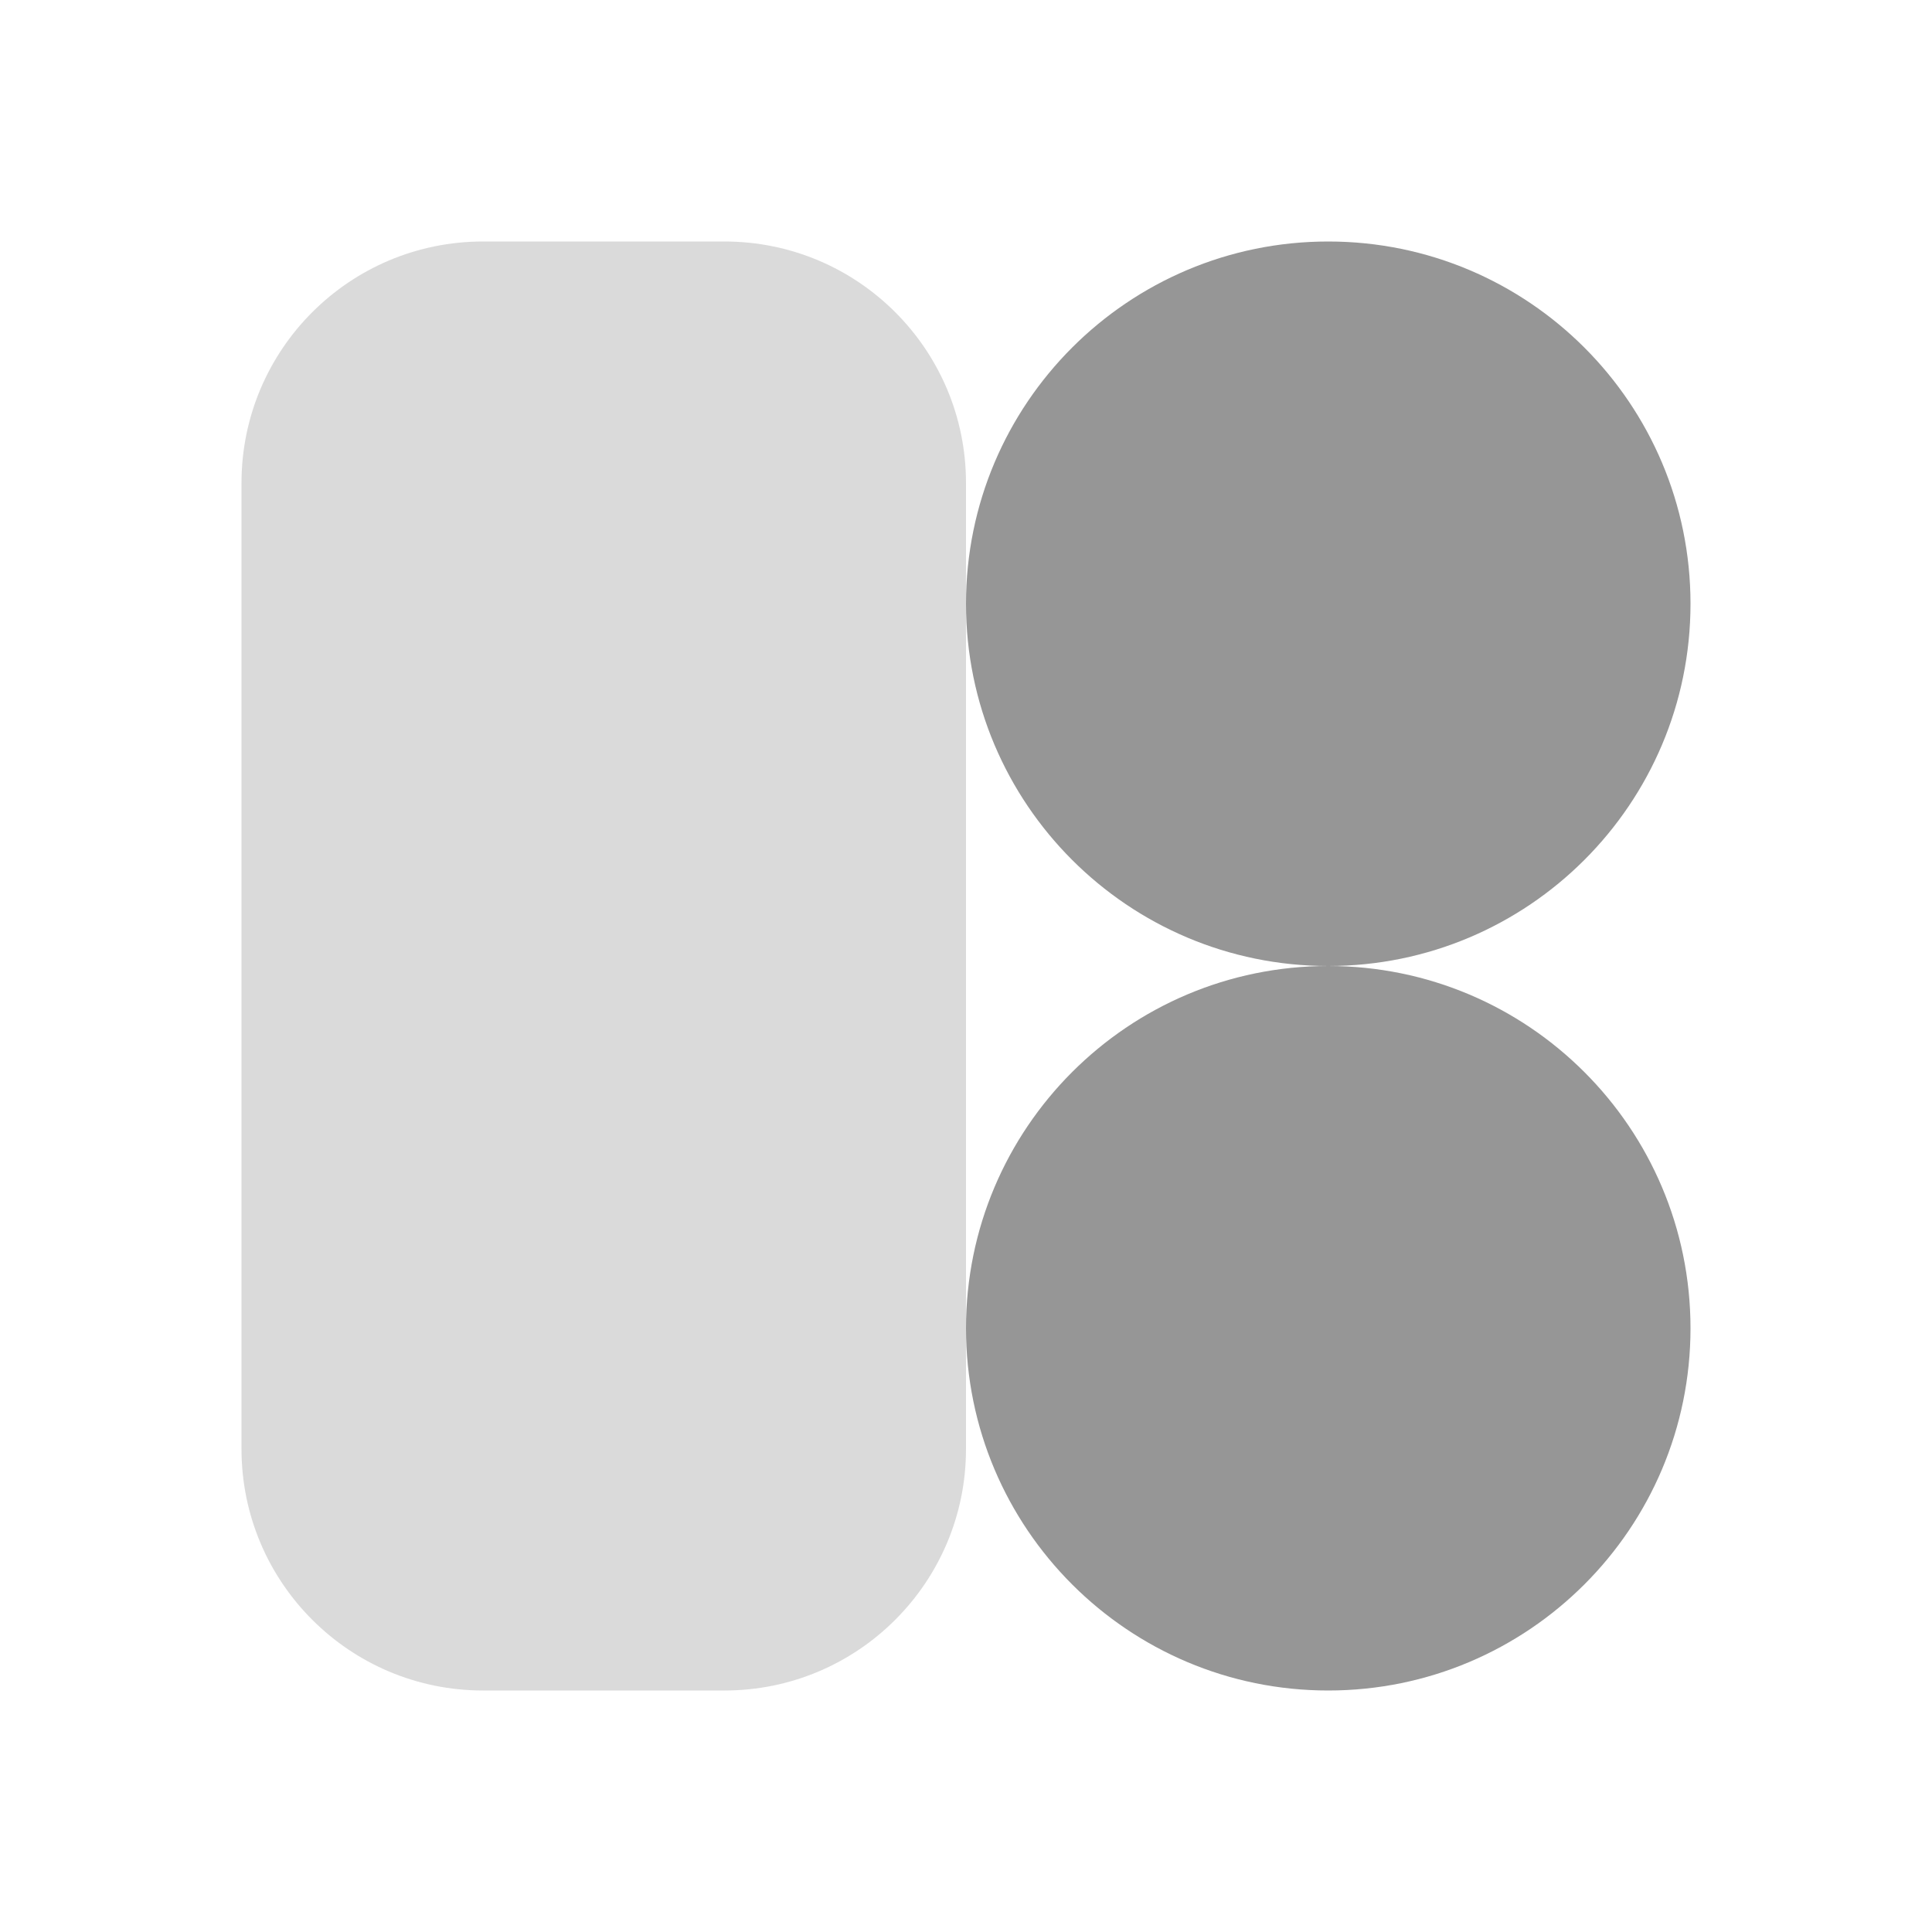
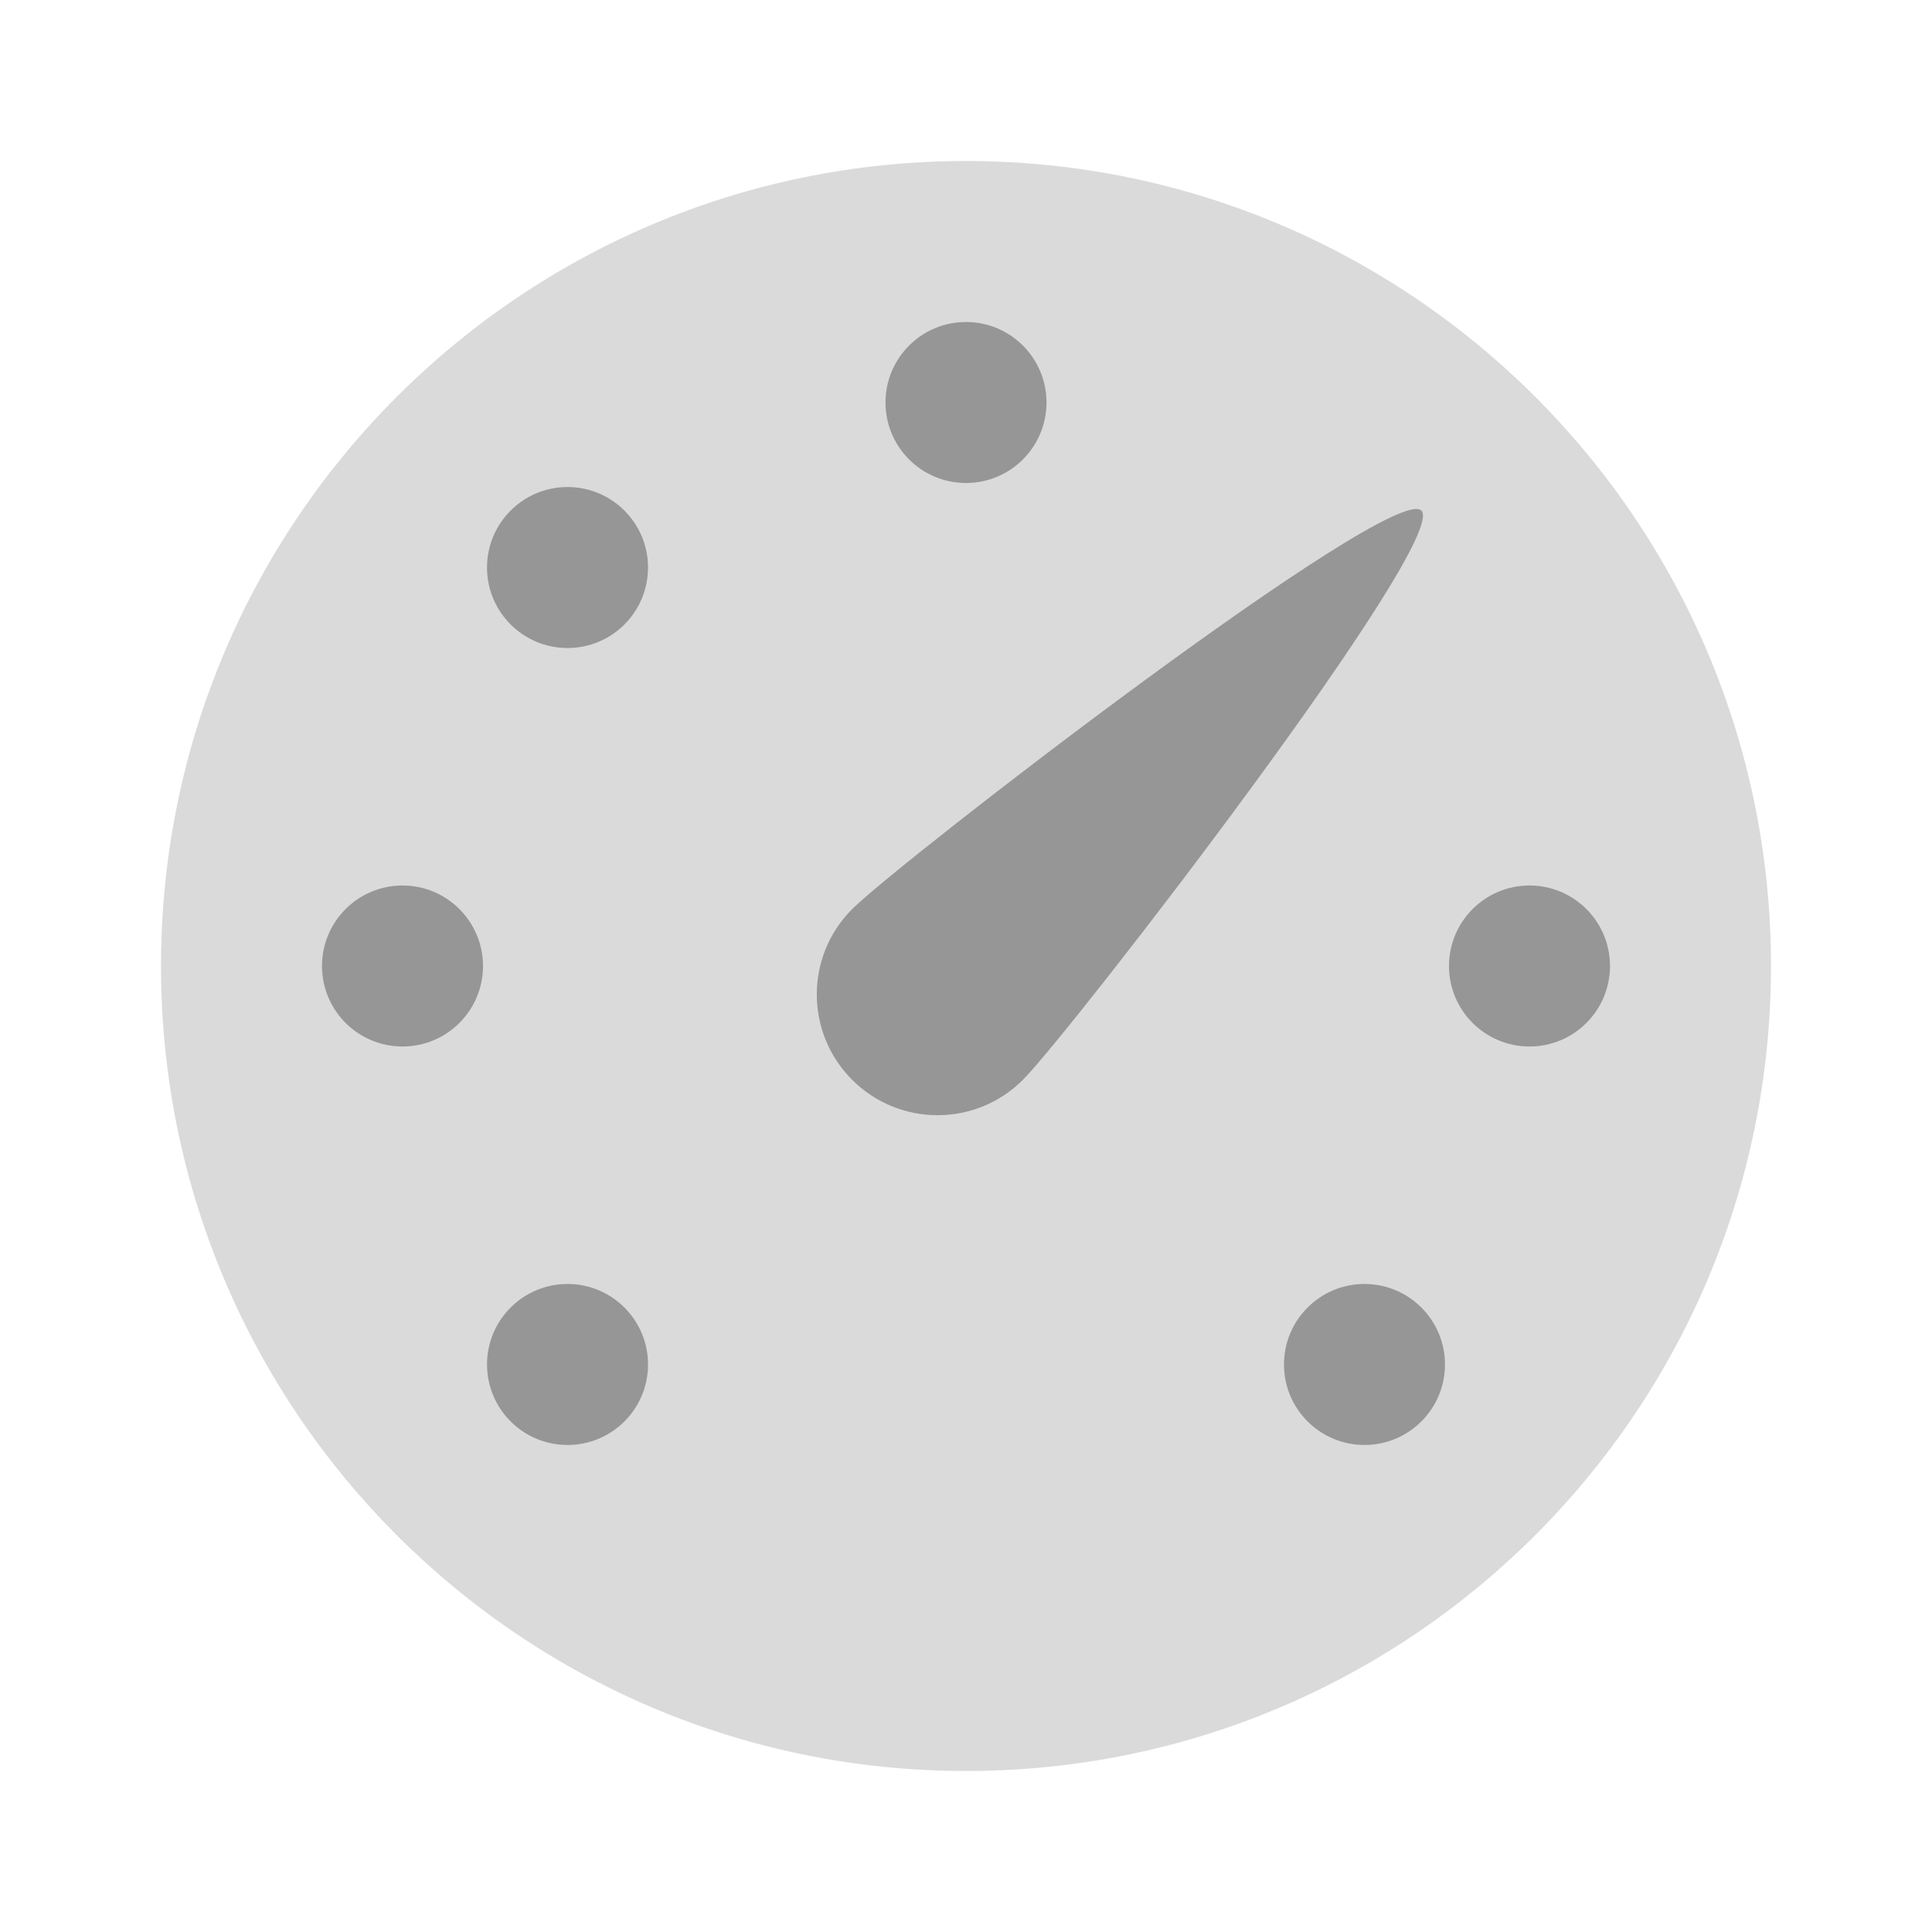
<svg xmlns="http://www.w3.org/2000/svg" viewBox="0 0 24 24">
-   <path d="M9,21H6c-1.657,0-3-1.343-3-3V6c0-1.657,1.343-3,3-3h3c1.657,0,3,1.343,3,3v12C12,19.657,10.657,21,9,21z" opacity=".35" fill="#969696" />
-   <circle cx="16.5" cy="7.5" r="4.5" fill="#969696" />
-   <circle cx="16.5" cy="16.5" r="4.5" fill="#969696" />
+   <circle cx="12" cy="12" r="10" opacity=".35" fill="#969696" />
+   <circle cx="12" cy="5" r="1" fill="#969696" />
+   <circle cx="19" cy="12" r="1" fill="#969696" />
+   <path d="M10.586,13.414c-0.586-0.586-0.586-1.536,0-2.121c0.586-0.586,6.708-5.313,7.071-4.95c0.363,0.363-4.364,6.485-4.95,7.071C12.121,14,11.172,14,10.586,13.414z" fill="#969696" />
+   <circle cx="5" cy="12" r="1" fill="#969696" />
+   <circle cx="7.05" cy="16.95" r="1" fill="#969696" />
+   <circle cx="16.95" cy="16.95" r="1" fill="#969696" />
+   <circle cx="7.05" cy="7.05" r="1" fill="#969696" />
</svg>
